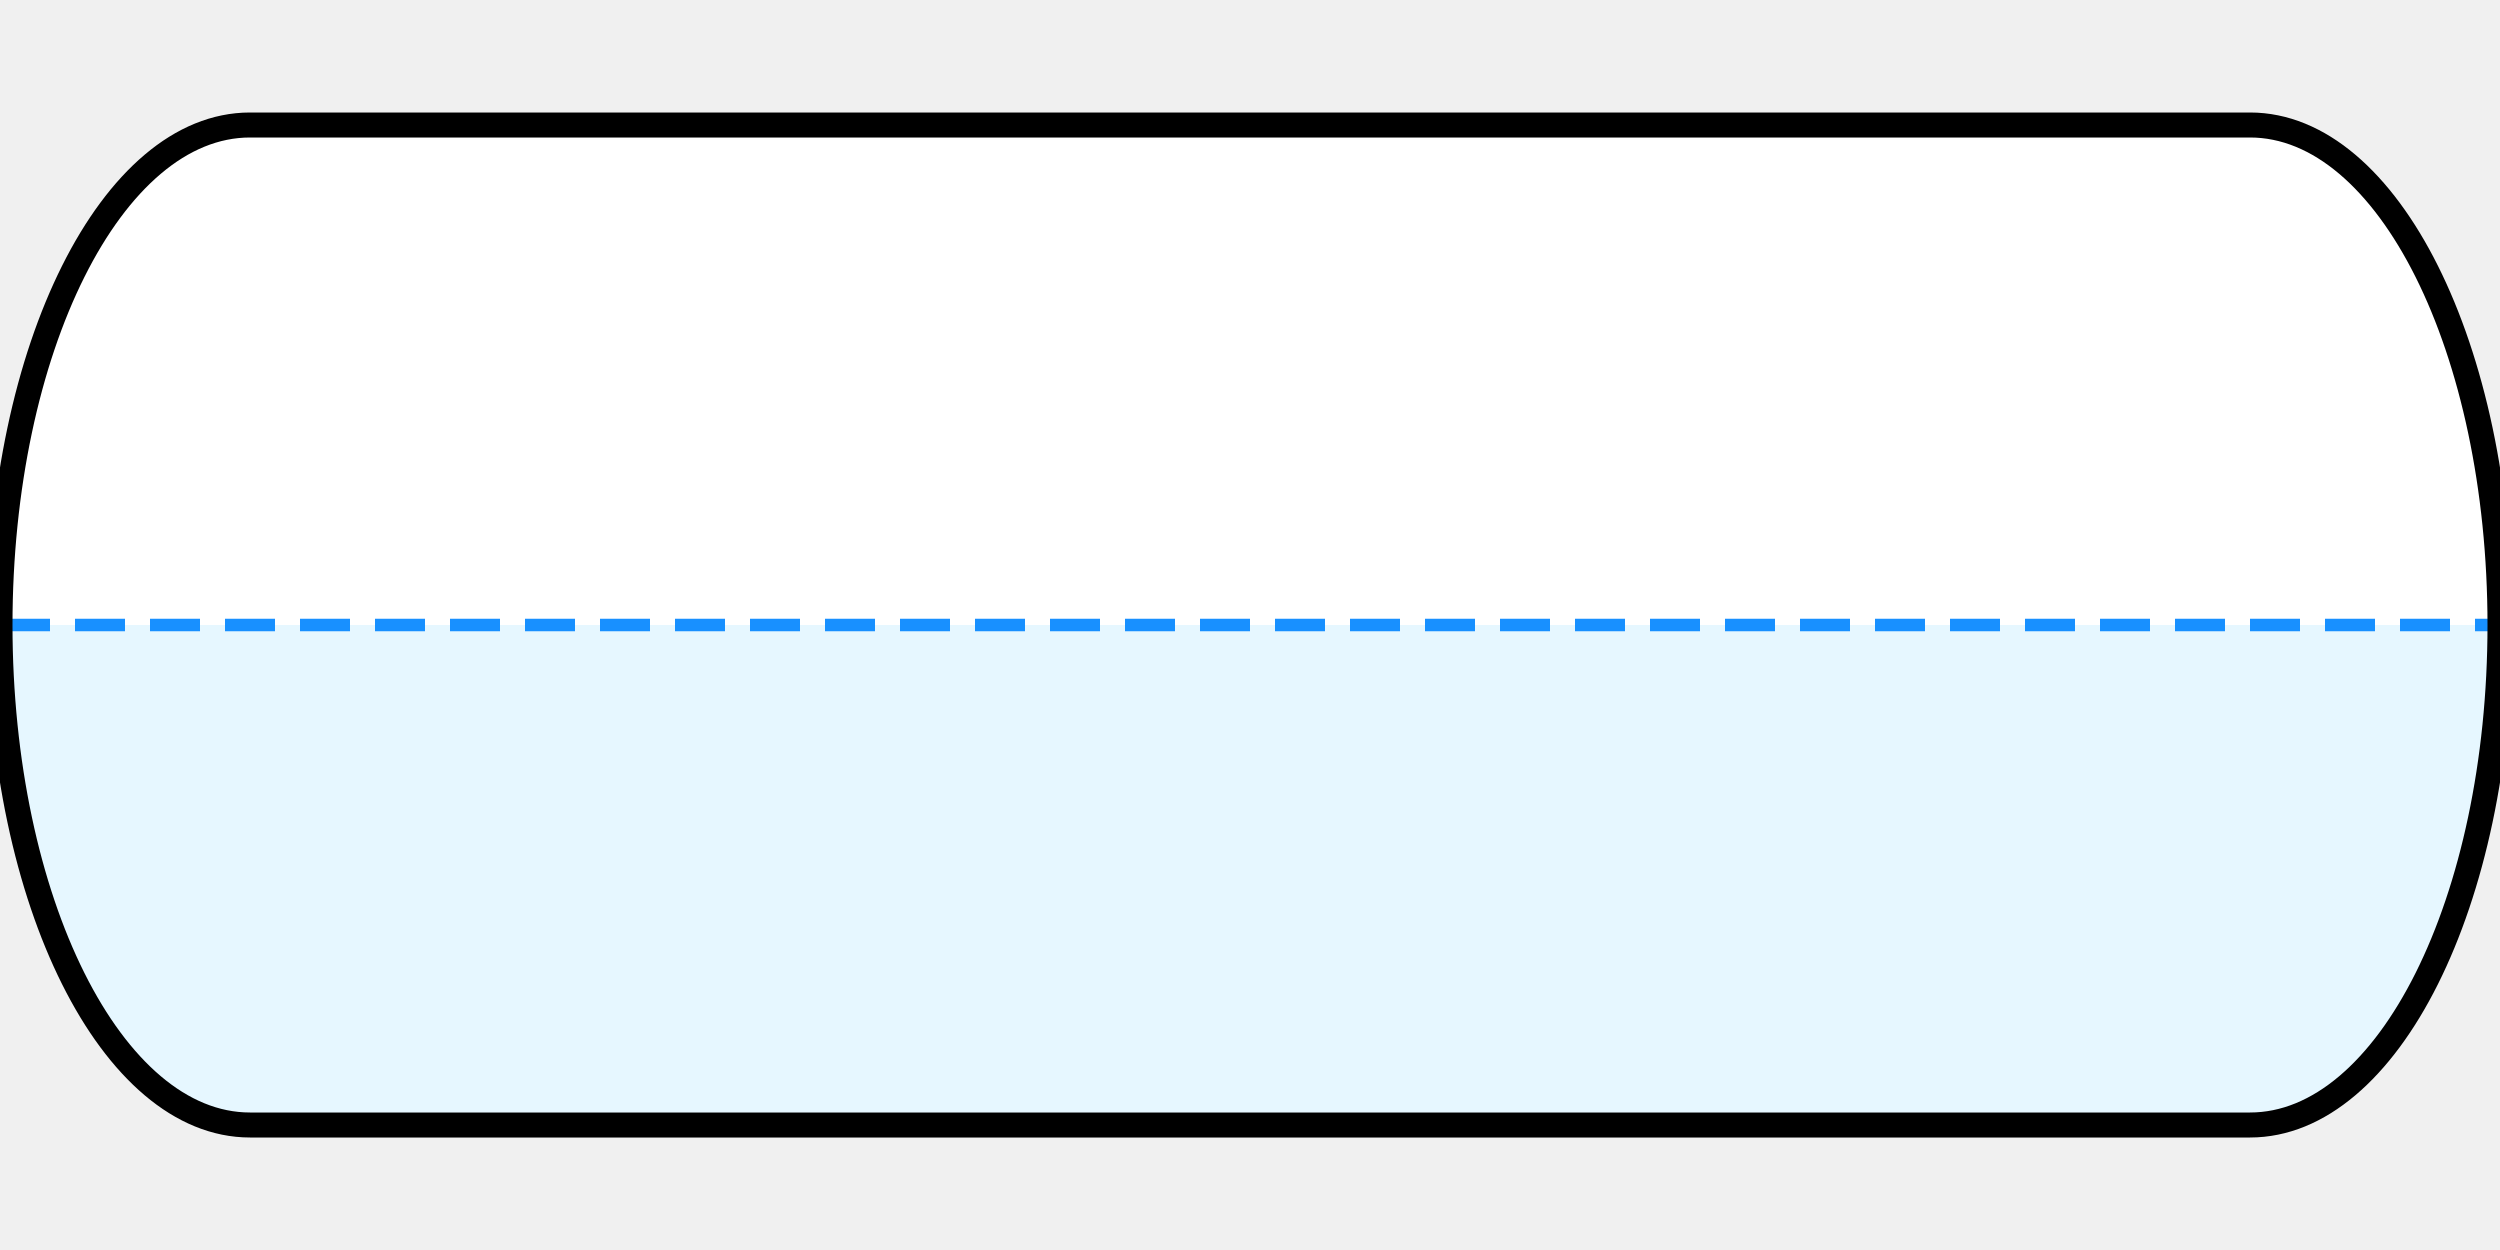
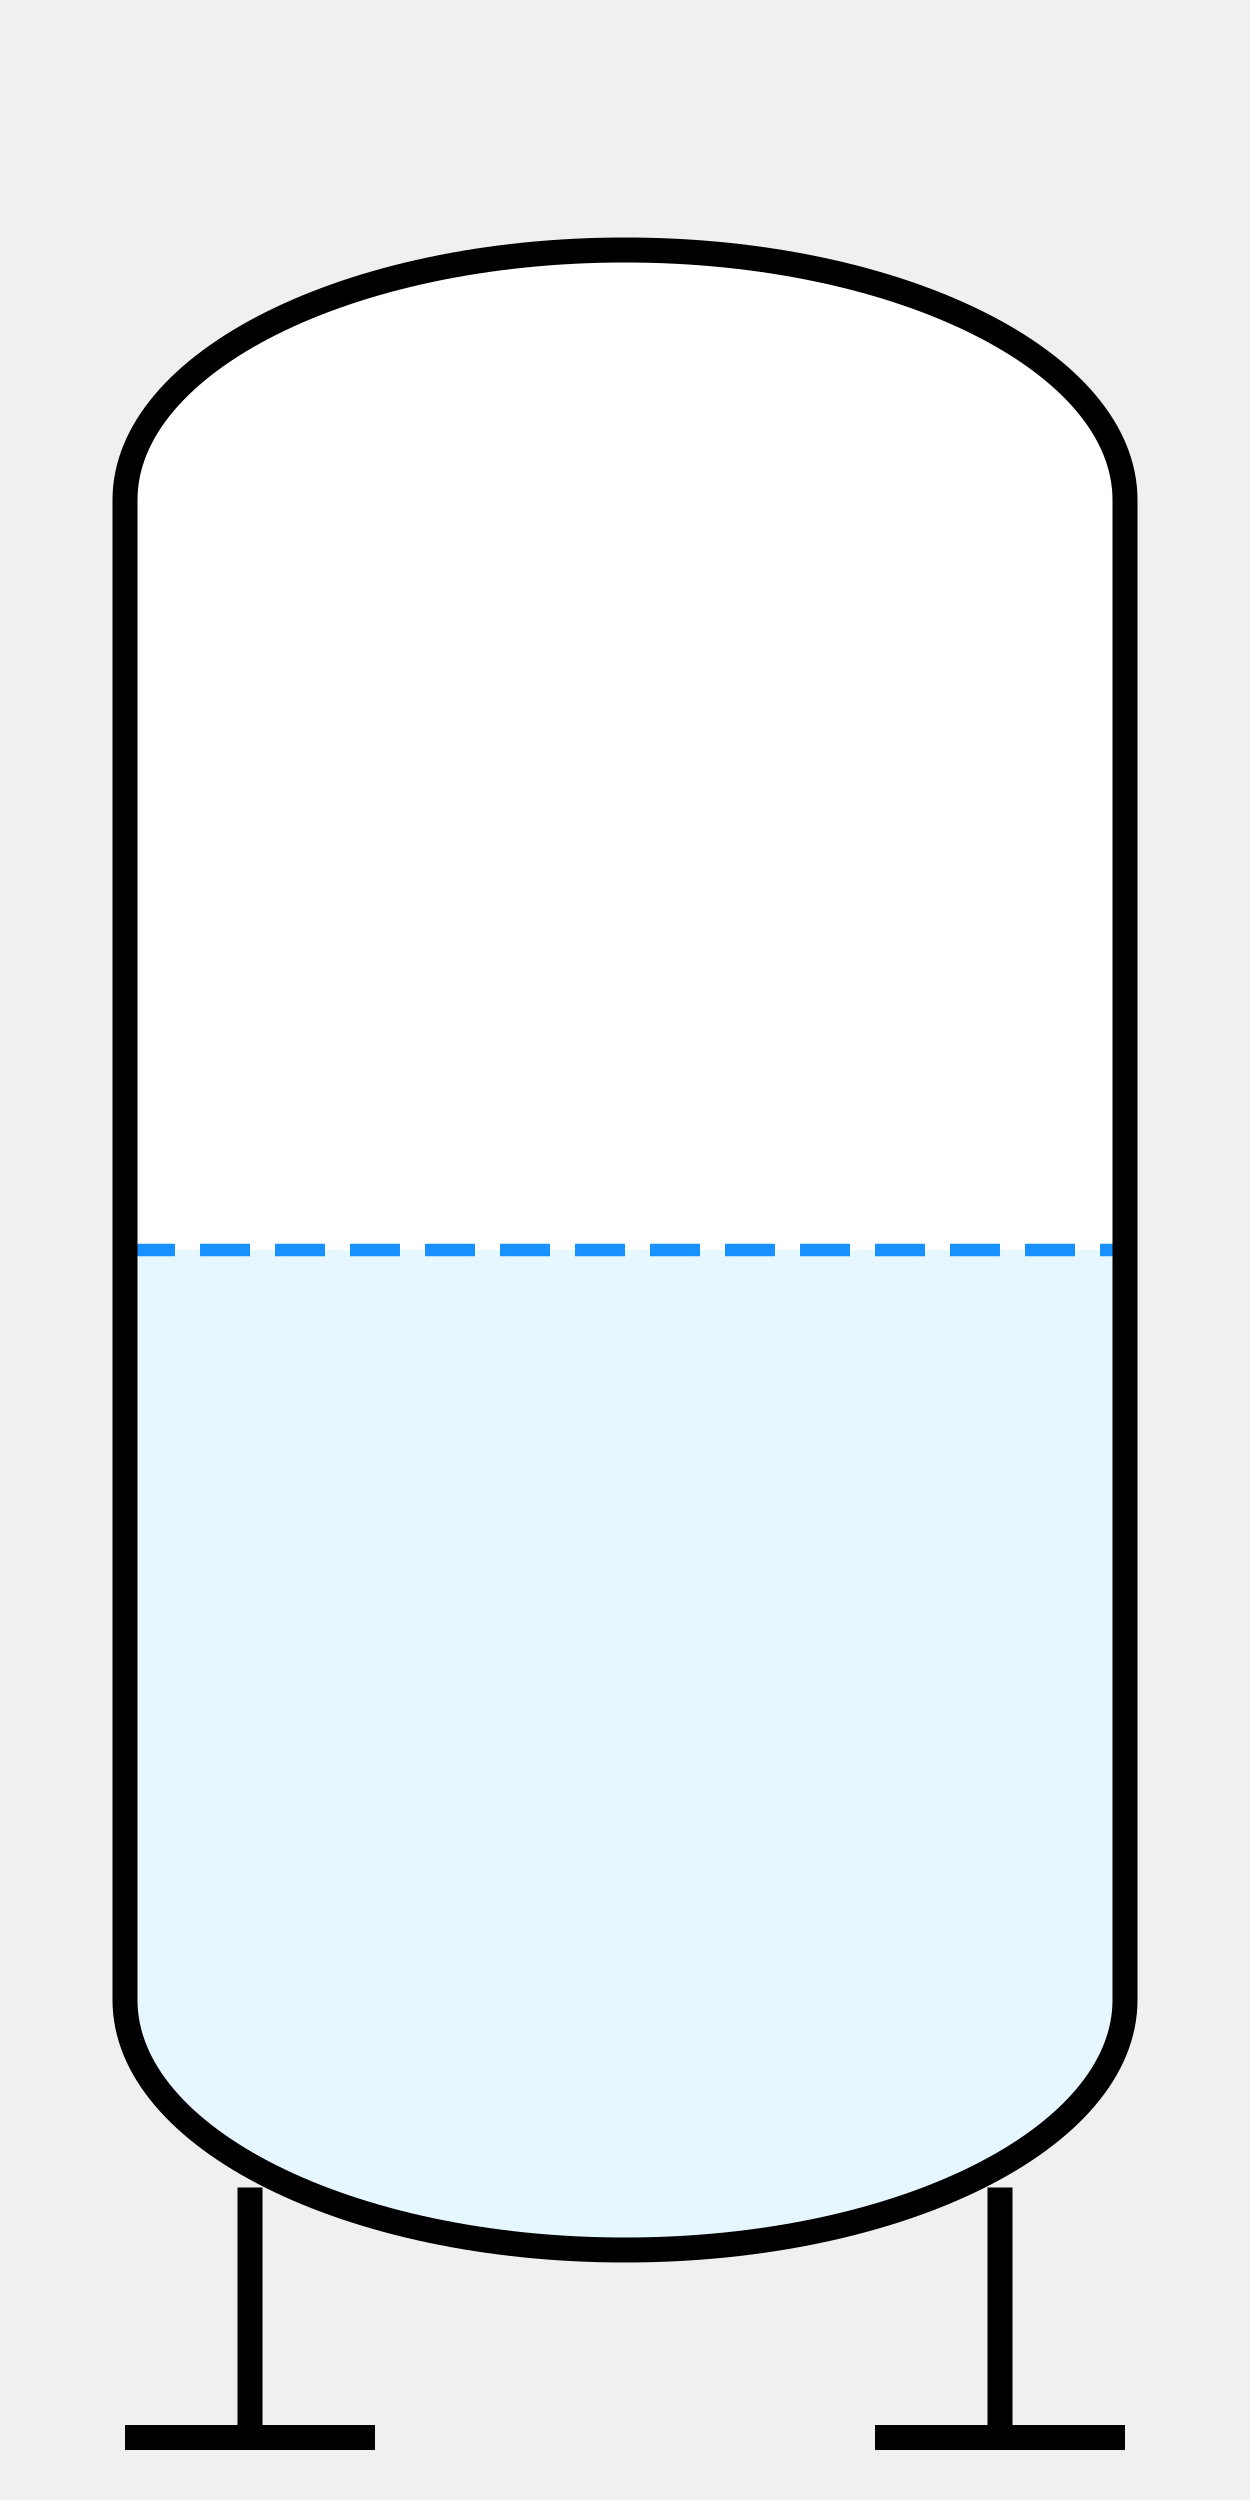
- <svg xmlns="http://www.w3.org/2000/svg" viewBox="0 0 200 100" fill="none" stroke="black" stroke-width="2">
-   <path d="M20,10 L180,10 A20,40 0 0,1 180,90 L20,90 A20,40 0 0,1 20,10 Z" fill="white" stroke="none" />
-   <path d="M0,50 L200,50 A20,40 0 0,1 180,90 L20,90 A20,40 0 0,1 0,50 Z" fill="#e6f7ff" stroke="none" />
-   <line x1="0" y1="50" x2="200" y2="50" stroke="#1890ff" stroke-width="1" stroke-dasharray="4 2" />
-   <path d="M20,10 L180,10 A20,40 0 0,1 180,90 L20,90 A20,40 0 0,1 20,10 Z" fill="none" stroke="black" stroke-width="2" />
+ <svg xmlns="http://www.w3.org/2000/svg" viewBox="0 0 100 200" fill="none" stroke="black" stroke-width="2">
+   <path d="M10,40 A40,20 0 0,1 90,40 L90,160 A40,20 0 0,1 10,160 Z" fill="white" stroke="none" />
+   <path d="M10,100 L90,100 L90,160 A40,20 0 0,1 10,160 Z" fill="#e6f7ff" stroke="none" />
+   <line x1="10" y1="100" x2="90" y2="100" stroke="#1890ff" stroke-width="1" stroke-dasharray="4 2" />
+   <path d="M10,40 A40,20 0 0,1 90,40 L90,160 A40,20 0 0,1 10,160 Z" fill="none" stroke="black" stroke-width="2" />
+   <line x1="20" y1="175" x2="20" y2="195" />
+   <line x1="10" y1="195" x2="30" y2="195" />
+   <line x1="80" y1="175" x2="80" y2="195" />
+   <line x1="70" y1="195" x2="90" y2="195" />
</svg>
